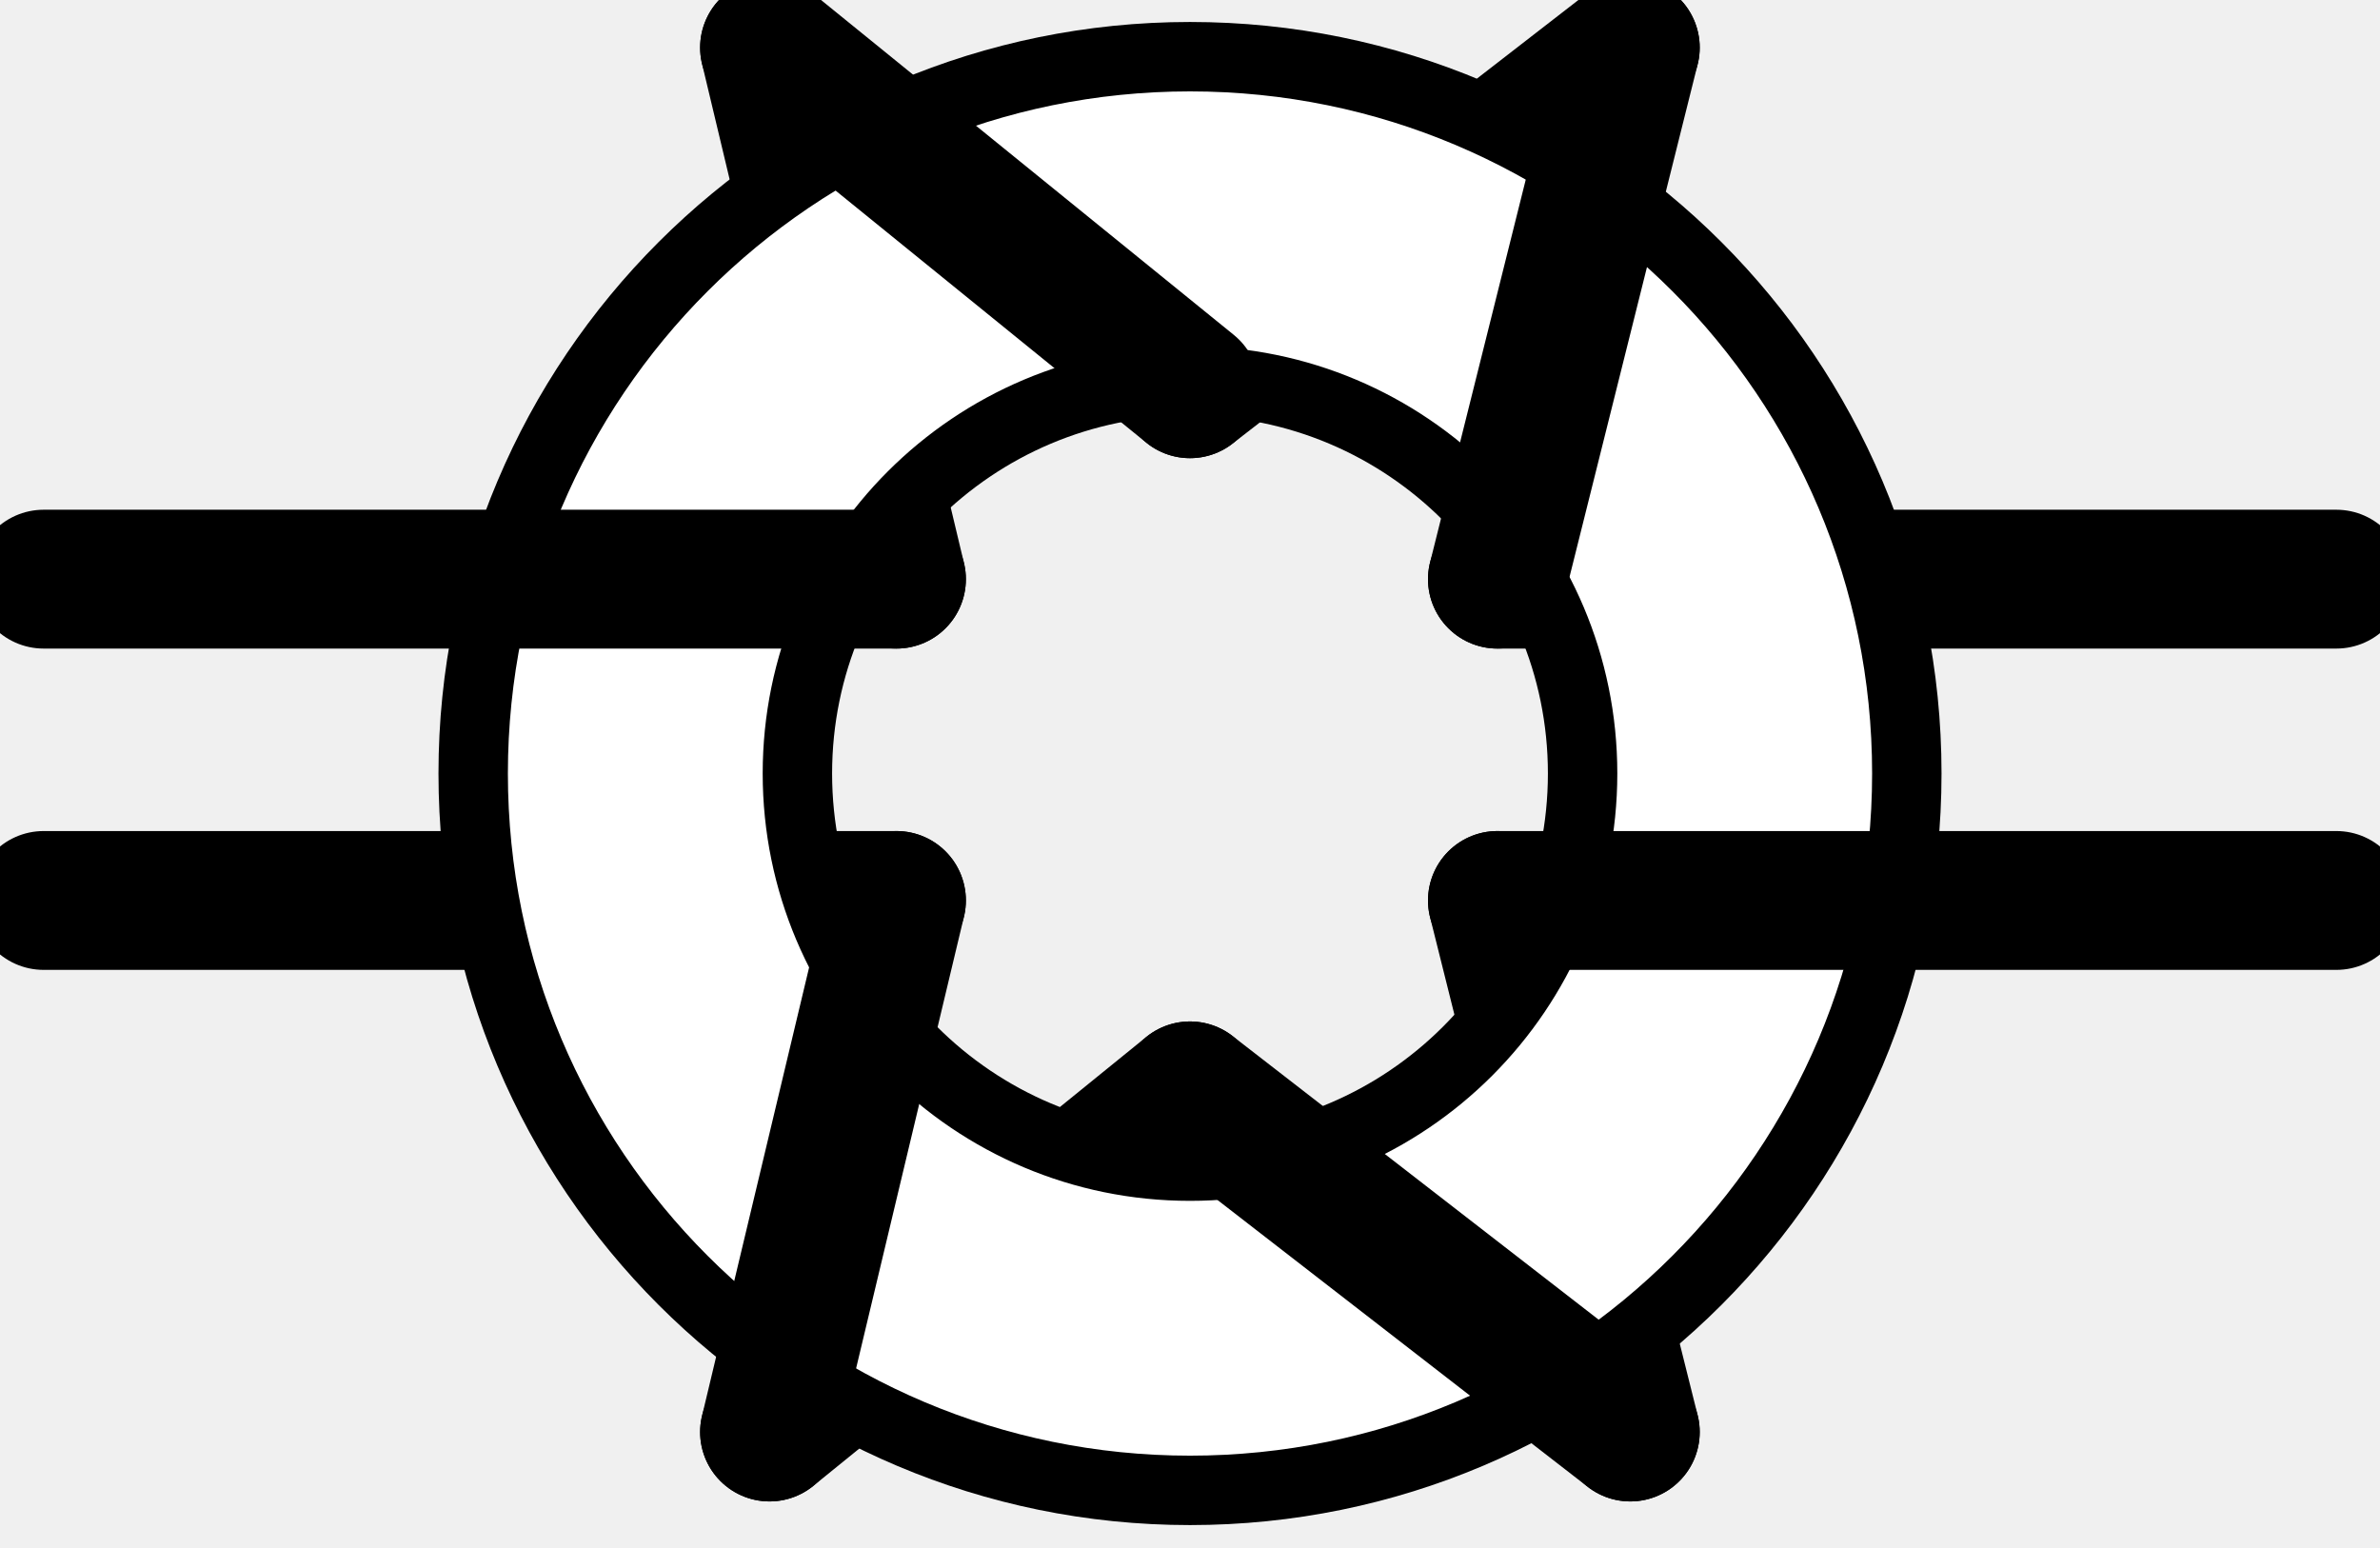
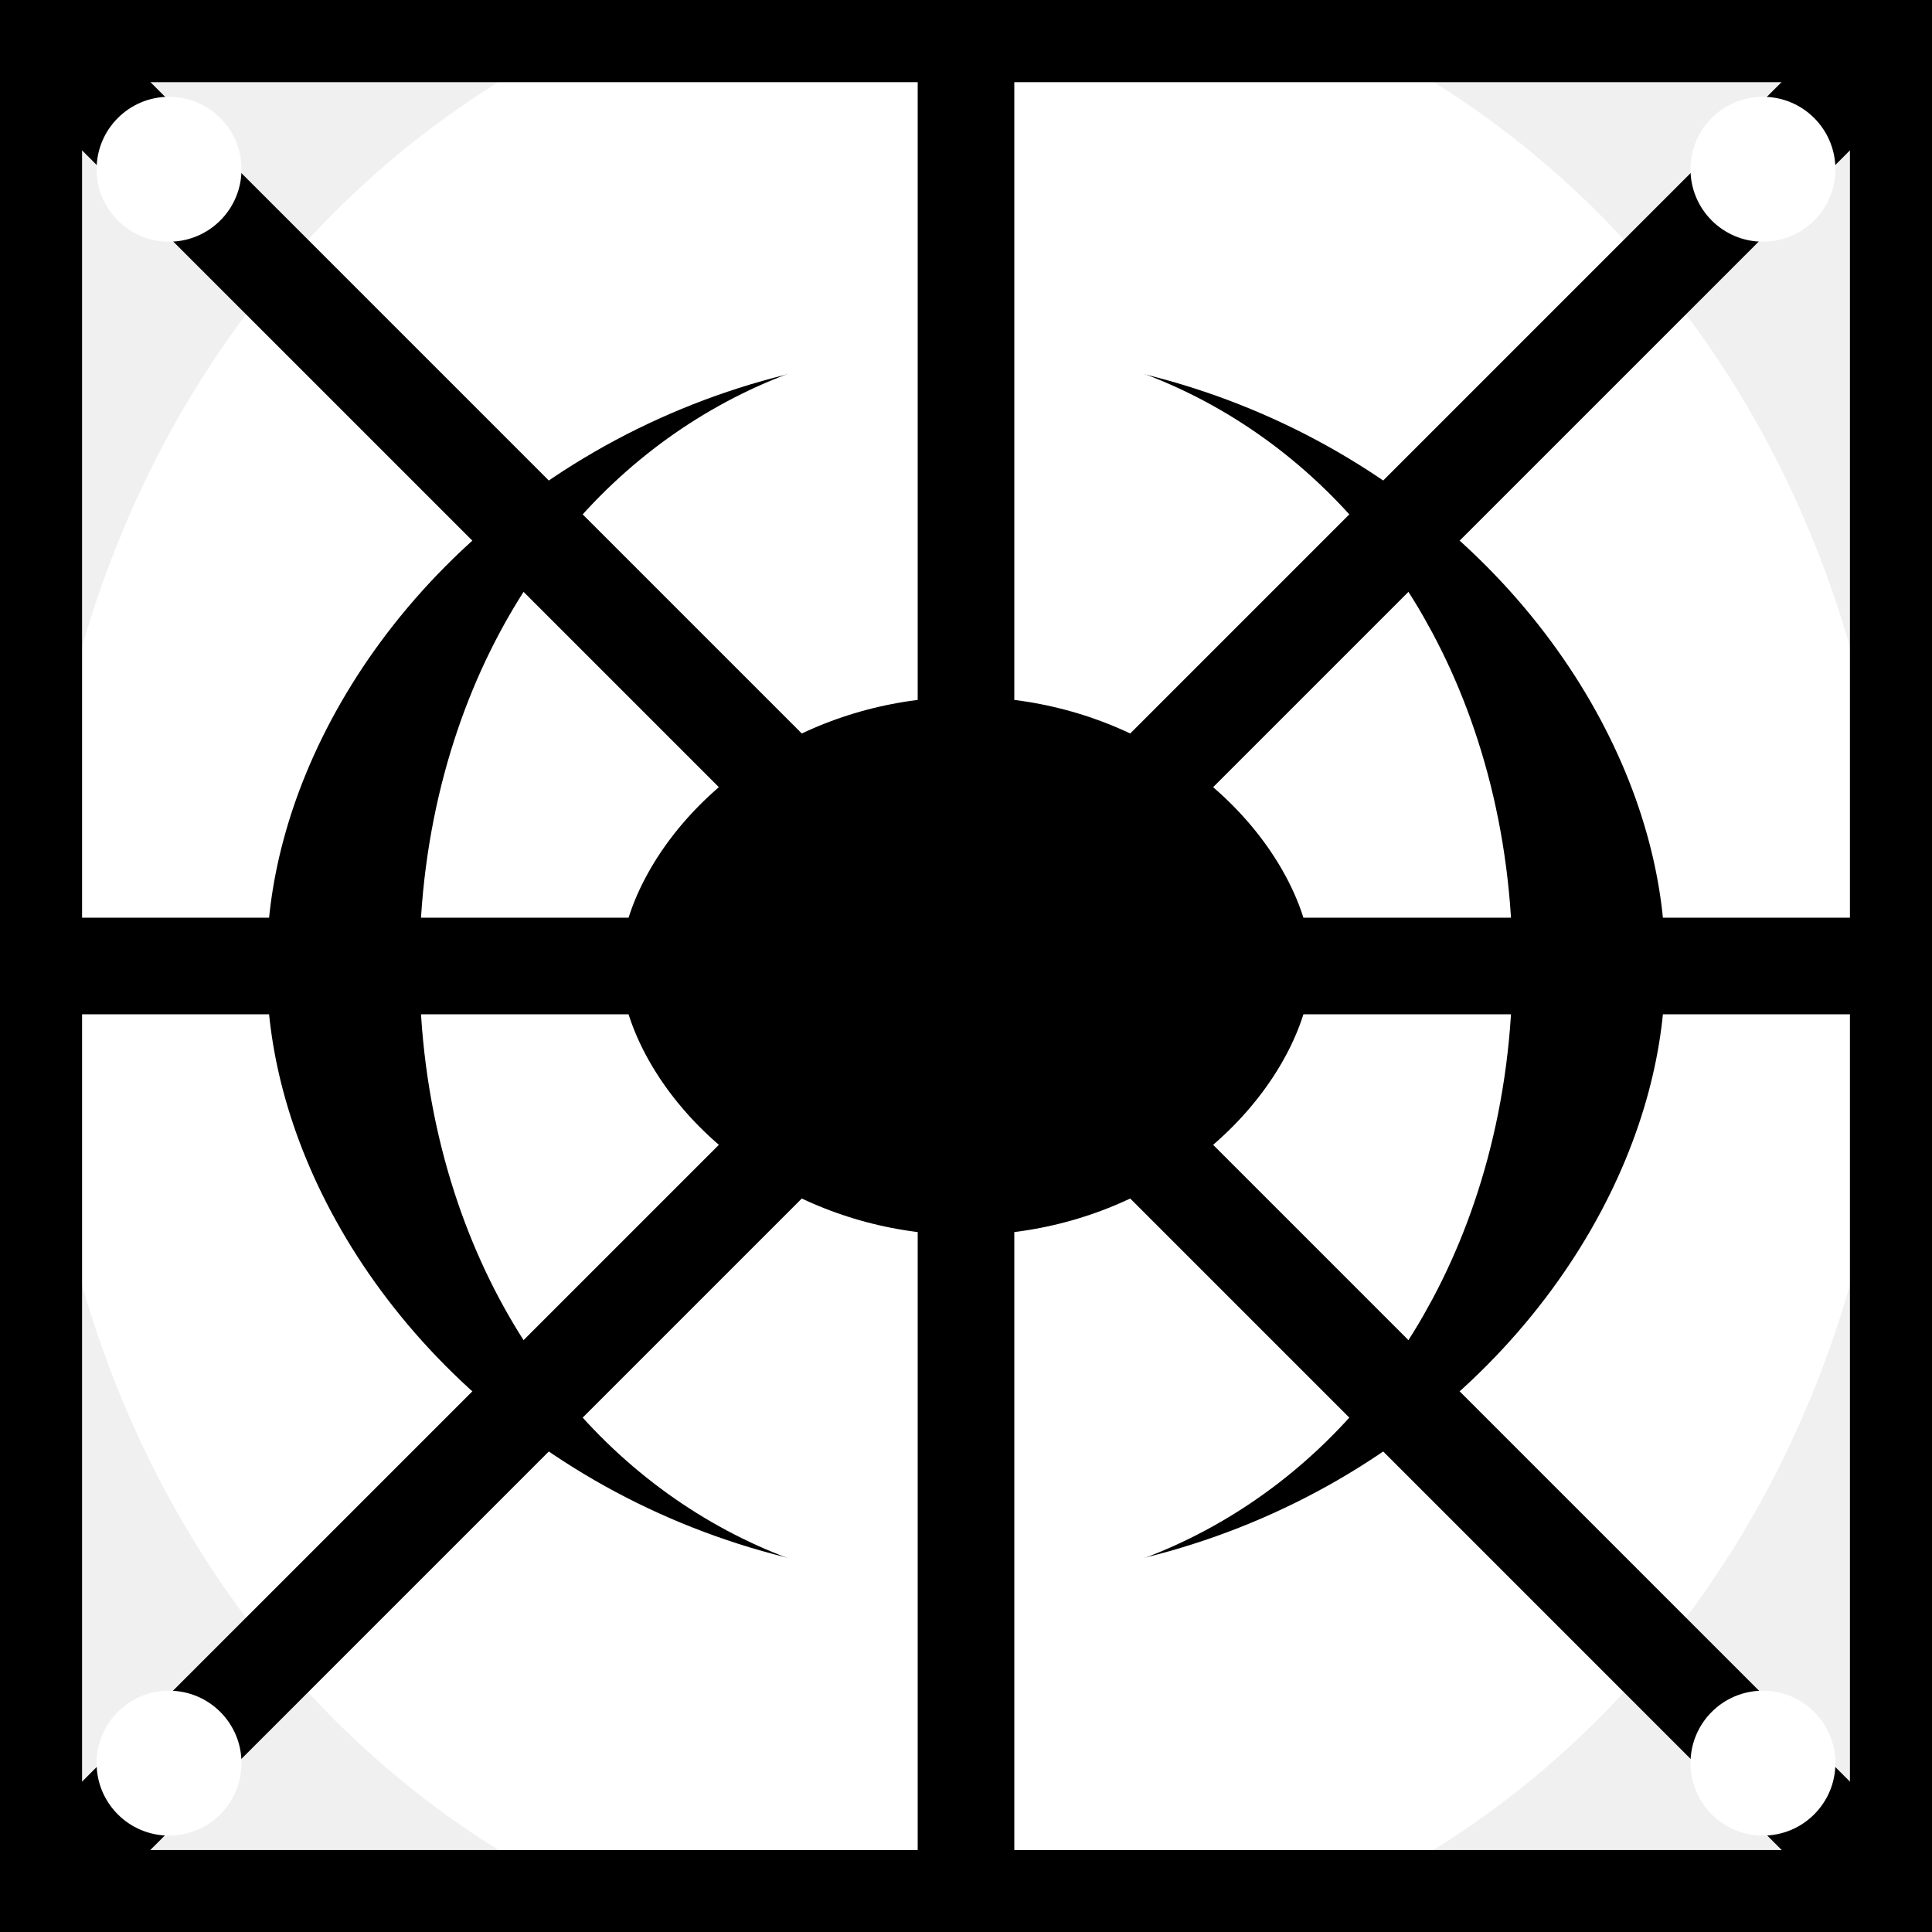
- <svg xmlns="http://www.w3.org/2000/svg" width="1200" height="780" id="svg2" version="1.1">
+ <svg xmlns="http://www.w3.org/2000/svg" width="1000" height="1000" id="svg2" version="1.1">
  <defs id="defs4" />
-   <g id="layer1" transform="translate(263.125,-114.3307)" style="display:inline">
-     <path style="fill:none;stroke:#000000;stroke-width:70;stroke-linecap:round;stroke-linejoin:round;stroke-miterlimit:4;stroke-opacity:1;stroke-dasharray:none;display:inline" d="m -241.125,568.331 430,0" id="path4074-3" />
-     <path style="fill:none;stroke:#000000;stroke-width:70;stroke-linecap:round;stroke-linejoin:round;stroke-miterlimit:4;stroke-opacity:1;stroke-dasharray:none;display:inline" d="m 124.875,836.331 212,-172" id="path4109" />
-     <path style="fill:none;stroke:#000000;stroke-width:70;stroke-linecap:round;stroke-linejoin:round;stroke-miterlimit:4;stroke-opacity:1;stroke-dasharray:none;display:inline" d="m 558.875,836.331 -67,-268" id="path4113" />
-     <path style="fill:none;stroke:#000000;stroke-width:70;stroke-linecap:round;stroke-linejoin:round;stroke-miterlimit:4;stroke-opacity:1;stroke-dasharray:none;display:inline" d="m 491.875,406.331 423,0" id="path4137" />
-     <path style="fill:none;stroke:#000000;stroke-width:70;stroke-linecap:round;stroke-linejoin:round;stroke-miterlimit:4;stroke-opacity:1;stroke-dasharray:none;display:inline" d="m 336.875,310.331 222,-172" id="path4133" />
-     <path style="fill:none;stroke:#000000;stroke-width:70;stroke-linecap:round;stroke-linejoin:round;stroke-miterlimit:4;stroke-opacity:1;stroke-dasharray:none;display:inline" d="m 188.875,406.331 -64,-268" id="path4129" />
-     <path id="path3026" d="m 336.891,142.909 c -199.611,0 -361.438,161.795 -361.438,361.406 0,199.611 161.826,361.438 361.438,361.438 199.611,0 361.406,-161.826 361.406,-361.438 0,-199.611 -161.795,-361.406 -361.406,-361.406 z m 0,163.469 c 109.325,0 197.938,88.613 197.938,197.938 0,109.325 -88.613,197.969 -197.938,197.969 -109.325,0 -197.969,-88.644 -197.969,-197.969 0,-109.325 88.644,-197.938 197.969,-197.938 z" style="fill:#ffffff;fill-opacity:1;stroke:#000000;stroke-width:35;stroke-linejoin:round;stroke-miterlimit:4;stroke-opacity:1;stroke-dasharray:none" />
-     <path id="path4107" d="m 188.875,568.331 -64,268" style="fill:none;stroke:#000000;stroke-width:70;stroke-linecap:round;stroke-linejoin:round;stroke-miterlimit:4;stroke-opacity:1;stroke-dasharray:none;display:inline" />
-     <path id="path4111" d="m 336.875,664.331 222,172" style="fill:none;stroke:#000000;stroke-width:70;stroke-linecap:round;stroke-linejoin:round;stroke-miterlimit:4;stroke-opacity:1;stroke-dasharray:none;display:inline" />
-     <path id="path4115" d="m 491.875,568.331 423,0" style="fill:none;stroke:#000000;stroke-width:70;stroke-linecap:round;stroke-linejoin:round;stroke-miterlimit:4;stroke-opacity:1;stroke-dasharray:none;display:inline" />
-     <path id="path4127" d="m -241.125,406.331 430,0" style="fill:none;stroke:#000000;stroke-width:70;stroke-linecap:round;stroke-linejoin:round;stroke-miterlimit:4;stroke-opacity:1;stroke-dasharray:none;display:inline" />
-     <path id="path4131" d="m 124.875,138.331 212,172" style="fill:none;stroke:#000000;stroke-width:70;stroke-linecap:round;stroke-linejoin:round;stroke-miterlimit:4;stroke-opacity:1;stroke-dasharray:none;display:inline" />
-     <path id="path4135" d="m 558.875,138.331 -67,268" style="fill:none;stroke:#000000;stroke-width:70;stroke-linecap:round;stroke-linejoin:round;stroke-miterlimit:4;stroke-opacity:1;stroke-dasharray:none;display:inline" />
-   </g>
-   <g id="layer2" style="display:none">
-     <path style="fill:none;stroke:#000000;stroke-width:45;stroke-linecap:round;stroke-linejoin:round;stroke-miterlimit:4;stroke-opacity:1;stroke-dasharray:none;display:inline" d="m 22,454 430,0 -64,268 212,-172 222,172 -67,-268 423,0" id="path4074" />
+   <g id="layer4" transform="translate(0,-1050.1)" style="display:inline">
+     <path style="color:#000000;fill:#000000;fill-opacity:1;fill-rule:nonzero;stroke:#ffffff;stroke-width:51.864;stroke-miterlimit:4;stroke-opacity:1;stroke-dasharray:none;marker:none;visibility:visible;display:inline;overflow:visible;enable-background:accumulate" id="path3008" d="m 734.286,487.143 a 184.286,104.286 0 1 1 -368.571,0 184.286,104.286 0 1 1 368.571,0 z" transform="matrix(2.285631,0,0,4.038992,-757.0969,-417.4658)" />
+     <path transform="matrix(1.252236,0,0,2.212856,-188.7298,472.1233)" d="m 734.286,487.143 a 184.286,104.286 0 1 1 -368.571,0 184.286,104.286 0 1 1 368.571,0 z" id="path3006" style="color:#000000;fill:#000000;fill-opacity:1;fill-rule:nonzero;stroke:#ffffff;stroke-width:83.178;stroke-miterlimit:4;stroke-opacity:1;stroke-dasharray:none;marker:none;visibility:visible;display:inline;overflow:visible;enable-background:accumulate" />
+     <path id="path3784" d="m -500,1550.1 2000,0" style="fill:none;stroke:#000000;stroke-width:50;stroke-linecap:butt;stroke-linejoin:miter;stroke-miterlimit:4;stroke-opacity:1;stroke-dasharray:none;display:inline" />
+     <path style="fill:none;stroke:#000000;stroke-width:50;stroke-linecap:butt;stroke-linejoin:miter;stroke-miterlimit:4;stroke-opacity:1;stroke-dasharray:none;display:inline" d="m 500,550.1 0,2000" id="path3786" />
+     <path id="path3782" d="m 1000,1050.1 -1000,1000" style="fill:none;stroke:#000000;stroke-width:50;stroke-linecap:butt;stroke-linejoin:miter;stroke-miterlimit:4;stroke-opacity:1;stroke-dasharray:none;display:inline" />
+     <path style="fill:none;stroke:#000000;stroke-width:50;stroke-linecap:butt;stroke-linejoin:miter;stroke-miterlimit:4;stroke-opacity:1;stroke-dasharray:none;display:inline" d="m 0,1050.1 1000,1000" id="path3780" />
+     <rect style="color:#000000;fill:none;stroke:#000000;stroke-width:192.478;stroke-linecap:round;stroke-linejoin:round;stroke-miterlimit:4;stroke-opacity:1;stroke-dasharray:none;stroke-dashoffset:0;marker:none;visibility:visible;display:inline;overflow:visible;enable-background:accumulate" id="rect3877" width="1107.522" height="1107.522" x="-53.761" y="996.389" />
+     <path style="color:#000000;fill:#ffffff;fill-opacity:1;stroke:none;stroke-width:150;marker:none;visibility:visible;display:inline;overflow:visible;enable-background:accumulate" id="path3879" d="m 1504.723,590.632 a 59.397,36.77 0 1 1 -118.794,0 59.397,36.77 0 1 1 118.794,0 z" transform="matrix(0.6313454,0,0,1.019866,-3e-5,535.3353)" />
+     <path transform="matrix(0.6313454,0,0,1.019866,-825,535.3353)" d="m 1504.723,590.632 a 59.397,36.77 0 1 1 -118.794,0 59.397,36.77 0 1 1 118.794,0 z" id="path3900" style="color:#000000;fill:#ffffff;fill-opacity:1;stroke:none;stroke-width:150;marker:none;visibility:visible;display:inline;overflow:visible;enable-background:accumulate" />
+     <path transform="matrix(0.6313454,0,0,1.019866,-3e-5,1360.335)" d="m 1504.723,590.632 a 59.397,36.77 0 1 1 -118.794,0 59.397,36.77 0 1 1 118.794,0 z" id="path3902" style="color:#000000;fill:#ffffff;fill-opacity:1;stroke:none;stroke-width:150;marker:none;visibility:visible;display:inline;overflow:visible;enable-background:accumulate" />
+     <path style="color:#000000;fill:#ffffff;fill-opacity:1;stroke:none;stroke-width:150;marker:none;visibility:visible;display:inline;overflow:visible;enable-background:accumulate" id="path3904" d="m 1504.723,590.632 a 59.397,36.77 0 1 1 -118.794,0 59.397,36.77 0 1 1 118.794,0 z" transform="matrix(0.6313454,0,0,1.019866,-825,1360.335)" />
  </g>
</svg>
